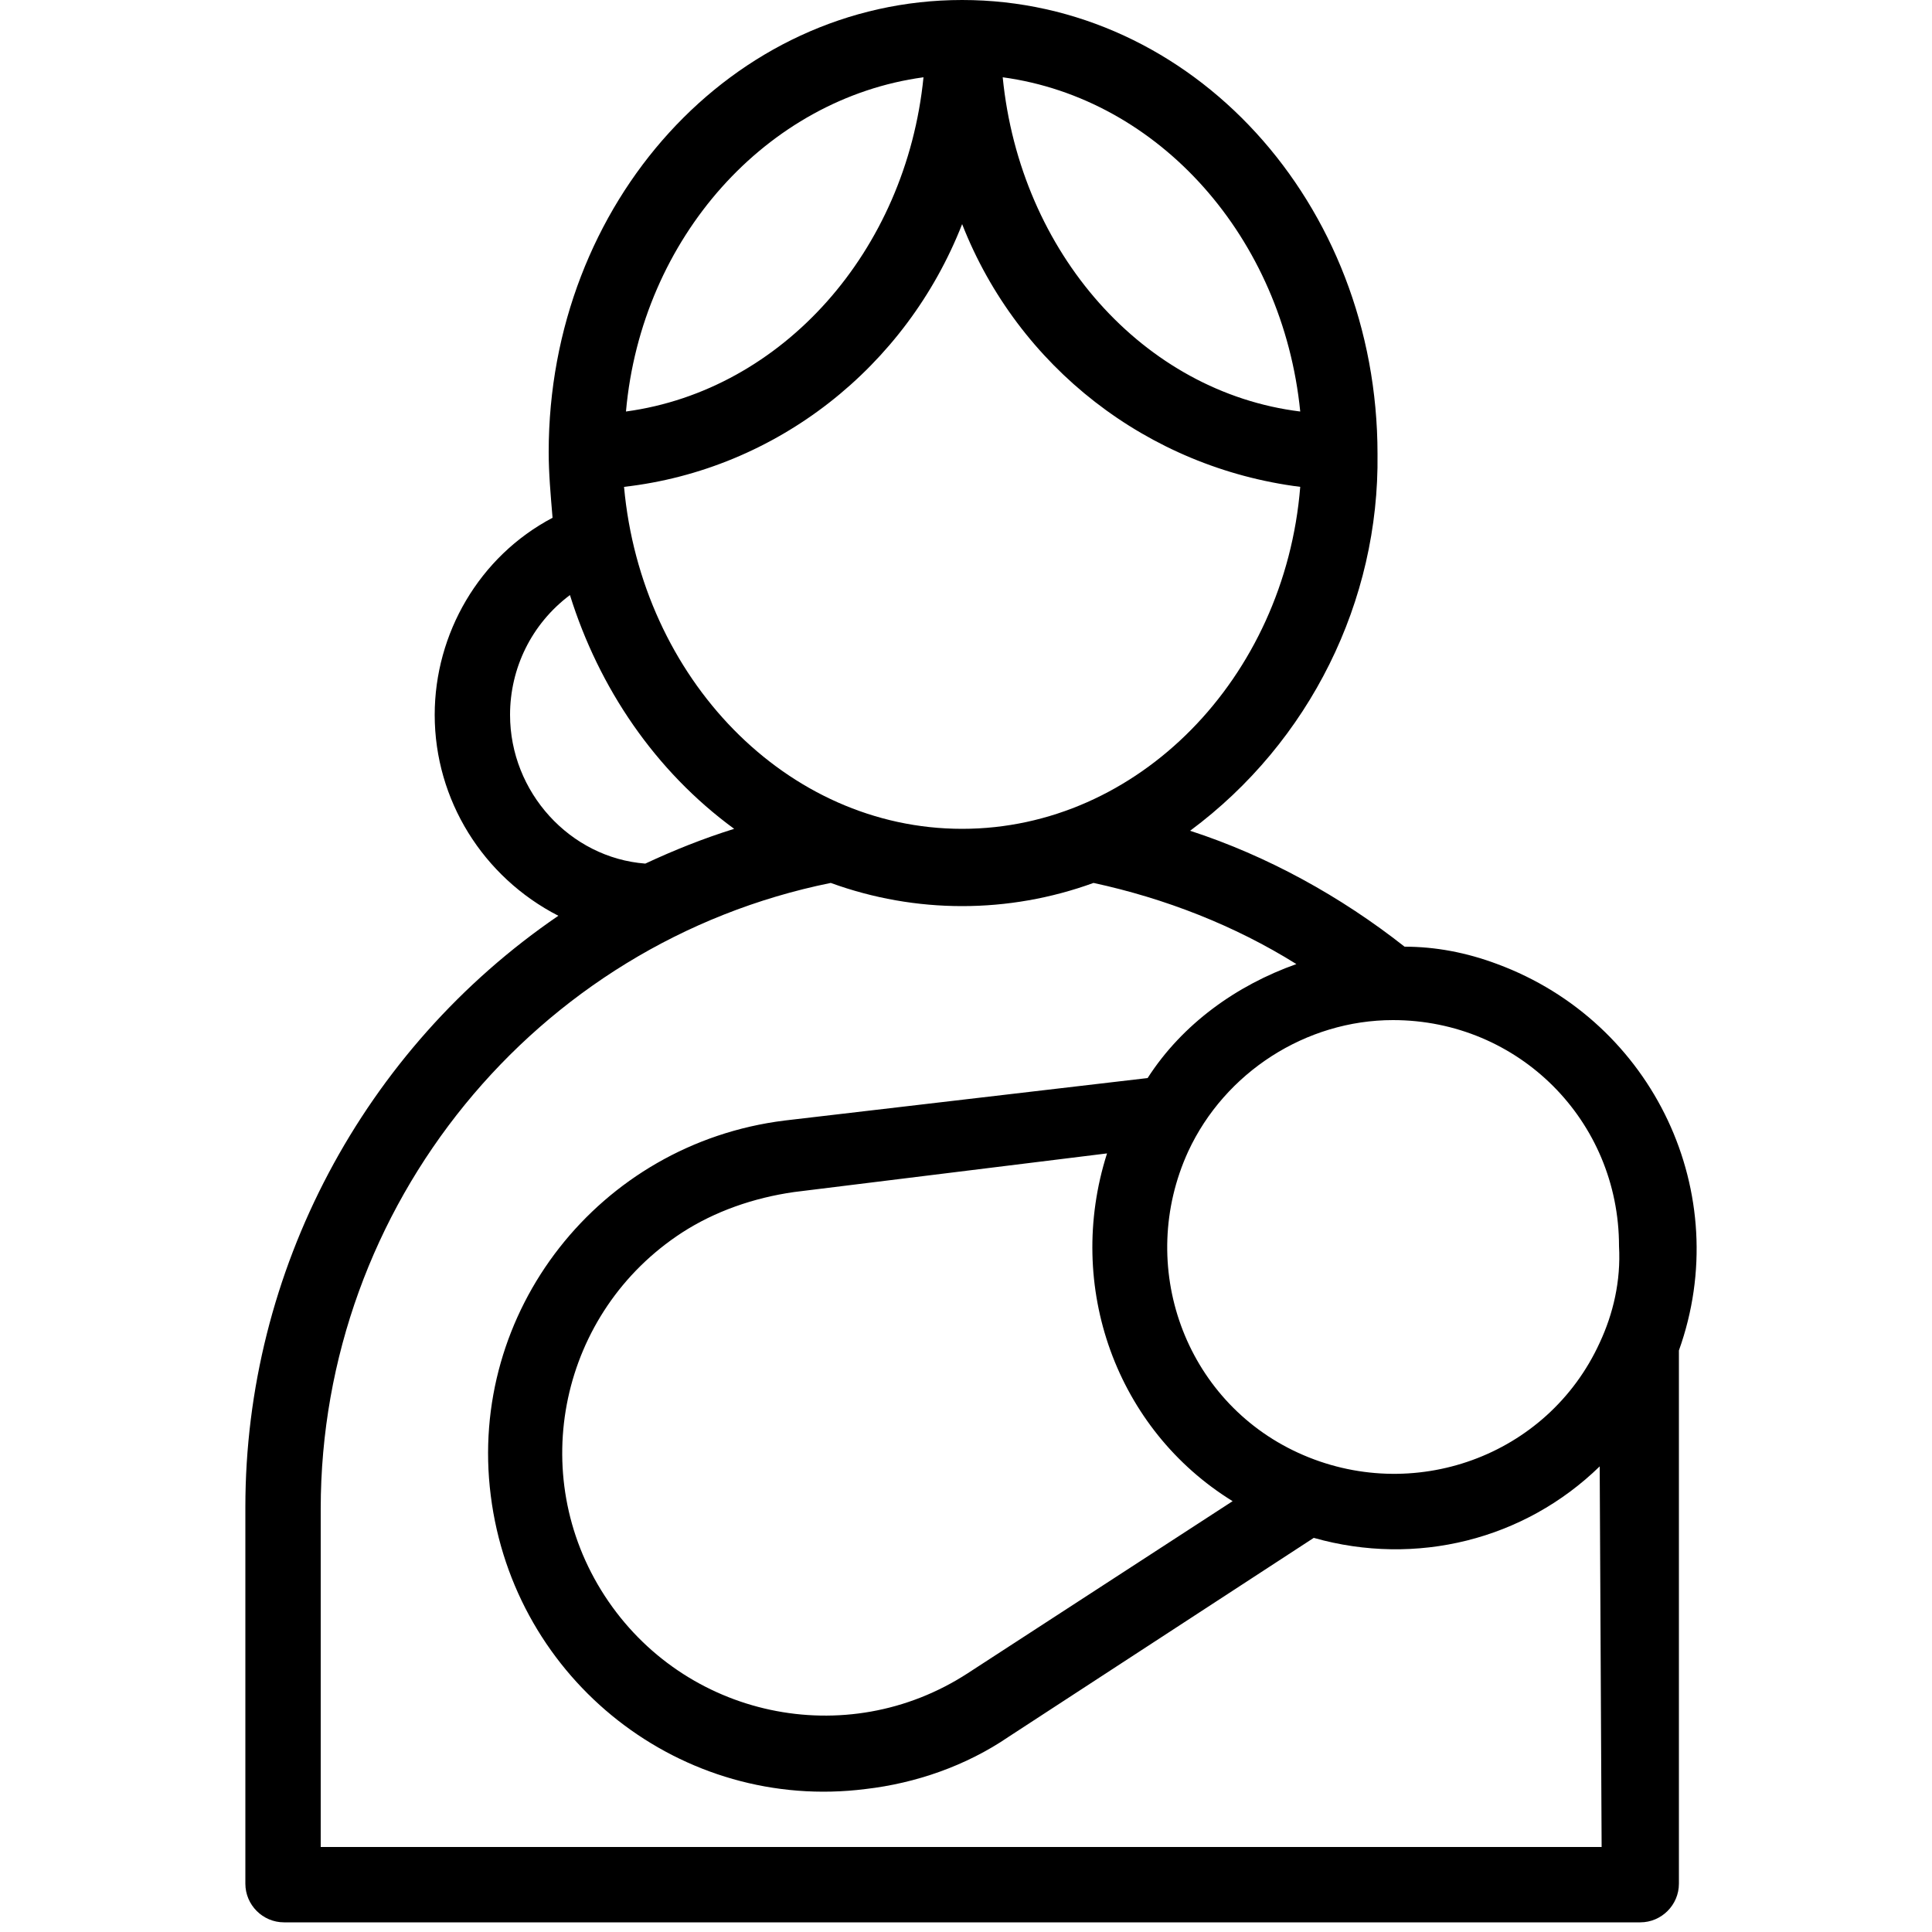
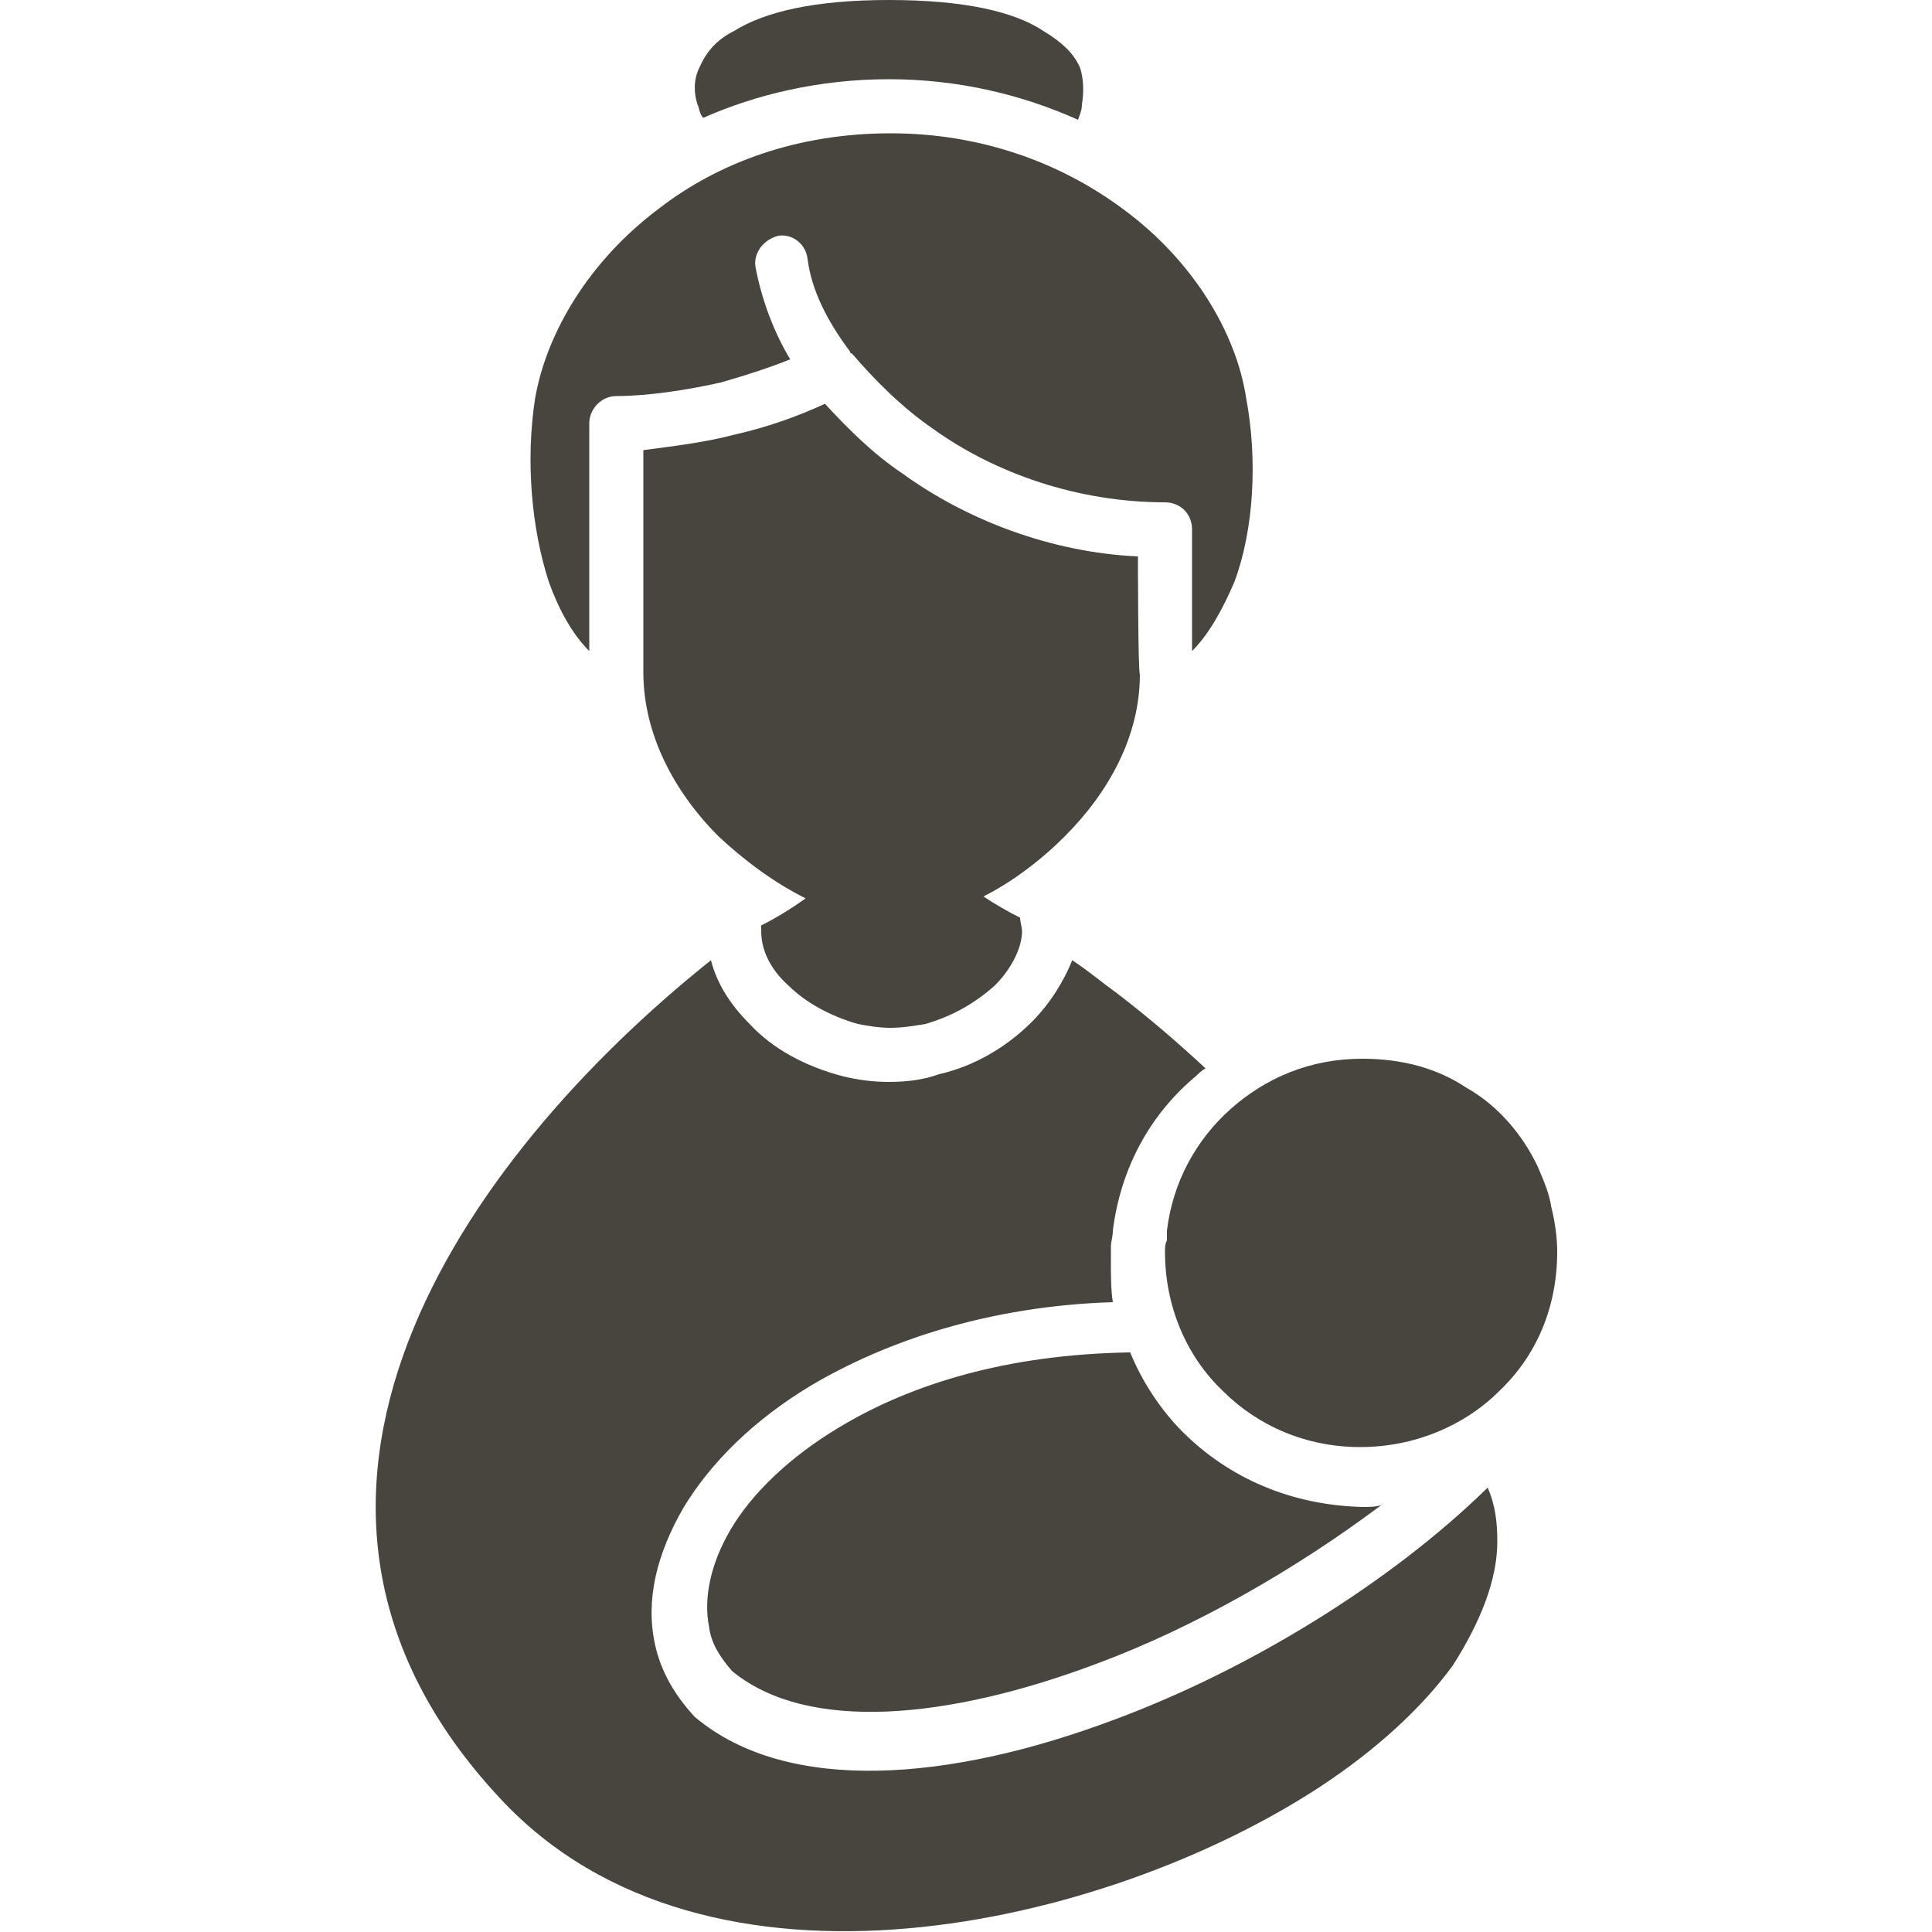
- <svg xmlns="http://www.w3.org/2000/svg" version="1.1" id="Слой_11" x="0px" y="0px" viewBox="0 0 100 100" style="enable-background:new 0 0 100 100;" xml:space="preserve">
-   <path d="M72.7,49c-3.3-2.6-7.1-4.7-11.1-6c6.2-4.6,9.8-11.9,9.7-19.5C71.3,10.5,61.7,0,49.8,0S28.4,10.5,28.4,23.4  c0,1.1,0.1,2.2,0.2,3.4c-3.8,2-6.1,6-6.1,10.2c0,4.4,2.5,8.4,6.4,10.4c-10.1,6.9-16.2,18.4-16.2,30.6v19.5c0,1.1,0.9,2,2,2h70.2  c1.1,0,2-0.9,2-2V69.9c2.9-8.1-1.3-17-9.4-20C75.9,49.3,74.3,49,72.7,49L72.7,49z M67.3,21.3C59.2,20.3,52.8,13.1,51.9,4  C60,5.1,66.4,12.3,67.3,21.3z M47.8,4c-0.9,9-7.3,16.2-15.4,17.3C33.2,12.3,39.7,5.1,47.8,4z M49.8,11.6c2.9,7.4,9.6,12.6,17.5,13.6  c-0.8,9.9-8.4,17.7-17.5,17.7s-16.6-7.8-17.5-17.7C40.2,24.3,46.9,19,49.8,11.6z M26.4,37c0-2.4,1.1-4.7,3.1-6.2  c1.5,4.8,4.4,9.1,8.5,12.1c-1.6,0.5-3.1,1.1-4.6,1.8C29.5,44.4,26.4,41,26.4,37L26.4,37z M82.9,95.6H16.6V78.1  c0-15.7,11.1-29.3,26.4-32.4c4.4,1.6,9.2,1.6,13.6,0c3.7,0.8,7.3,2.2,10.5,4.2c-3.1,1.1-5.9,3.1-7.7,5.9L40.6,58  c-9.6,1.2-16.4,9.9-15.2,19.4c1.2,9.6,9.9,16.4,19.4,15.2c2.6-0.3,5.2-1.2,7.4-2.7l15.8-10.3c5.3,1.5,10.9,0.1,14.8-3.7L82.9,95.6z   M63.8,77.7l-13.7,8.9c-6.3,4.1-14.7,2.3-18.8-4c-4.1-6.3-2.3-14.7,4-18.8c1.7-1.1,3.7-1.8,5.8-2.1l16.2-2  C55.1,66.6,57.8,74,63.8,77.7L63.8,77.7z M82.8,69.5c-2.7,5.9-9.7,8.4-15.6,5.7c-5.9-2.7-8.4-9.7-5.7-15.6c1.9-4.1,6.1-6.8,10.6-6.8  c6.5,0,11.7,5.2,11.7,11.7C83.9,66.3,83.5,68,82.8,69.5z" />
+ <svg xmlns="http://www.w3.org/2000/svg" version="1.1" id="Слой_12" x="0px" y="0px" viewBox="0 0 100 100" style="enable-background:new 0 0 100 100;" xml:space="preserve">
+   <style type="text/css">
+ 	.st0{fill:#48443E;}
+ </style>
+   <g>
+     <path class="st0" d="M58.9,28.8c-4.5-0.2-8.9-1.9-12.2-4.3c-1.5-1-2.8-2.3-4-3.6c-1.3,0.6-2.9,1.2-4.7,1.6   c-1.5,0.4-3.2,0.6-4.7,0.8v11.5c0,3.2,1.6,6.2,3.9,8.5c1.4,1.3,2.9,2.4,4.5,3.2c-0.7,0.5-1.5,1-2.3,1.4c0,0.1,0,0.2,0,0.3   c0,1,0.5,2,1.4,2.8c0.9,0.9,2.2,1.6,3.6,2c0.5,0.1,1.1,0.2,1.7,0.2c0.6,0,1.2-0.1,1.8-0.2c1.4-0.4,2.6-1.1,3.6-2   c0.8-0.8,1.4-1.9,1.4-2.8c0-0.2-0.1-0.5-0.1-0.7c-0.6-0.3-1.3-0.7-1.9-1.1c1.4-0.7,2.9-1.8,4.2-3.1c2.3-2.3,3.9-5.2,3.9-8.4   C58.9,34.8,58.9,28.8,58.9,28.8z M61.2,74.1c-1.1-1.1-2.1-2.6-2.7-4.1c-6.3,0.1-11.3,1.6-15.1,3.9c-2.5,1.5-4.5,3.4-5.6,5.3   c-1,1.7-1.4,3.5-1.1,5c0.1,0.8,0.5,1.5,1.2,2.3l0,0c3.9,3.2,11.2,2.5,18.9-0.4c5.1-1.9,10.3-4.9,14.7-8.2c-0.3,0.1-0.6,0.1-1,0.1   C66.8,77.9,63.6,76.5,61.2,74.1z M63.7,57.4c-1.8,1.6-3,3.8-3.3,6.3c0,0.1,0,0.4,0,0.5c-0.1,0.2-0.1,0.4-0.1,0.6   c0,2.8,1.1,5.4,3,7.2c1.8,1.8,4.3,2.9,7.1,2.9c2.8,0,5.4-1.1,7.2-2.9c1.9-1.8,3-4.3,3-7.2c0-0.7-0.1-1.5-0.3-2.3   c-0.1-0.7-0.4-1.4-0.7-2.1c-0.8-1.7-2.1-3.2-3.7-4.1c-1.5-1-3.3-1.5-5.4-1.5C67.8,54.8,65.5,55.8,63.7,57.4z M53.4,52.9   c-1.3,1.3-3,2.3-4.8,2.7C47.8,55.9,46.9,56,46,56c-0.8,0-1.6-0.1-2.4-0.3c-1.9-0.5-3.6-1.4-4.8-2.7c-1-1-1.7-2.1-2-3.3   c-12.9,10.3-25.3,28-10.9,43.4c10.7,11.5,31.4,6.6,42.4-0.6c2.9-1.9,5.3-4.1,6.9-6.3c1.4-2.2,2.3-4.4,2.3-6.4c0-1-0.1-1.9-0.5-2.8   c-5,4.9-12.3,9.4-19.3,12c-8.5,3.2-16.9,3.9-21.7-0.1l-0.1-0.1c-1-1.1-1.7-2.3-2-3.7c-0.5-2.3,0.1-4.7,1.5-7.1   c1.4-2.3,3.6-4.5,6.6-6.3c3.9-2.3,9.2-4.1,15.6-4.3c-0.1-0.6-0.1-1.4-0.1-2.1c0-0.2,0-0.5,0-0.8c0-0.2,0.1-0.5,0.1-0.8   c0.4-3.2,1.9-6,4.3-8c0.1-0.1,0.3-0.3,0.5-0.4c-1.4-1.3-2.9-2.6-4.6-3.9c-0.7-0.5-1.4-1.1-2.3-1.7C55.1,50.7,54.4,51.9,53.4,52.9z    M46,4.1c3.6,0,6.9,0.8,9.8,2.1C55.9,5.9,56,5.7,56,5.4c0.1-0.6,0.1-1.3-0.1-1.9C55.6,2.8,55,2.2,54,1.6C52.5,0.6,49.9,0,46,0   c-3.8,0-6.4,0.6-8,1.6c-1,0.5-1.5,1.2-1.8,1.9c-0.3,0.6-0.3,1.3-0.1,1.9c0.1,0.2,0.1,0.5,0.3,0.7C39.1,4.9,42.4,4.1,46,4.1z    M48.3,22.2c3.2,2.3,7.5,3.8,12,3.8c0.8,0,1.4,0.6,1.4,1.4v6.3c0.9-0.9,1.6-2.2,2.2-3.6c1-2.7,1.2-6.3,0.6-9.5   c-0.5-3.3-2.7-7.1-6.4-9.8c-3.1-2.3-7.2-3.9-12-3.9c-4.8,0-8.9,1.5-12,3.9c-3.6,2.7-5.8,6.4-6.4,9.8c-0.5,3.2-0.2,6.7,0.7,9.5   c0.5,1.4,1.2,2.7,2.1,3.6V21.9c0-0.7,0.6-1.4,1.4-1.4c1.6,0,3.6-0.3,5.4-0.7c1.4-0.4,2.6-0.8,3.6-1.2c-0.9-1.5-1.5-3.2-1.8-4.8   c-0.1-0.7,0.4-1.4,1.2-1.6c0.7-0.1,1.4,0.4,1.5,1.2c0.2,1.6,1,3.2,2.2,4.8c0,0.1,0.1,0.1,0.1,0.1C45.3,19.7,46.7,21.1,48.3,22.2z" />
+   </g>
</svg>
